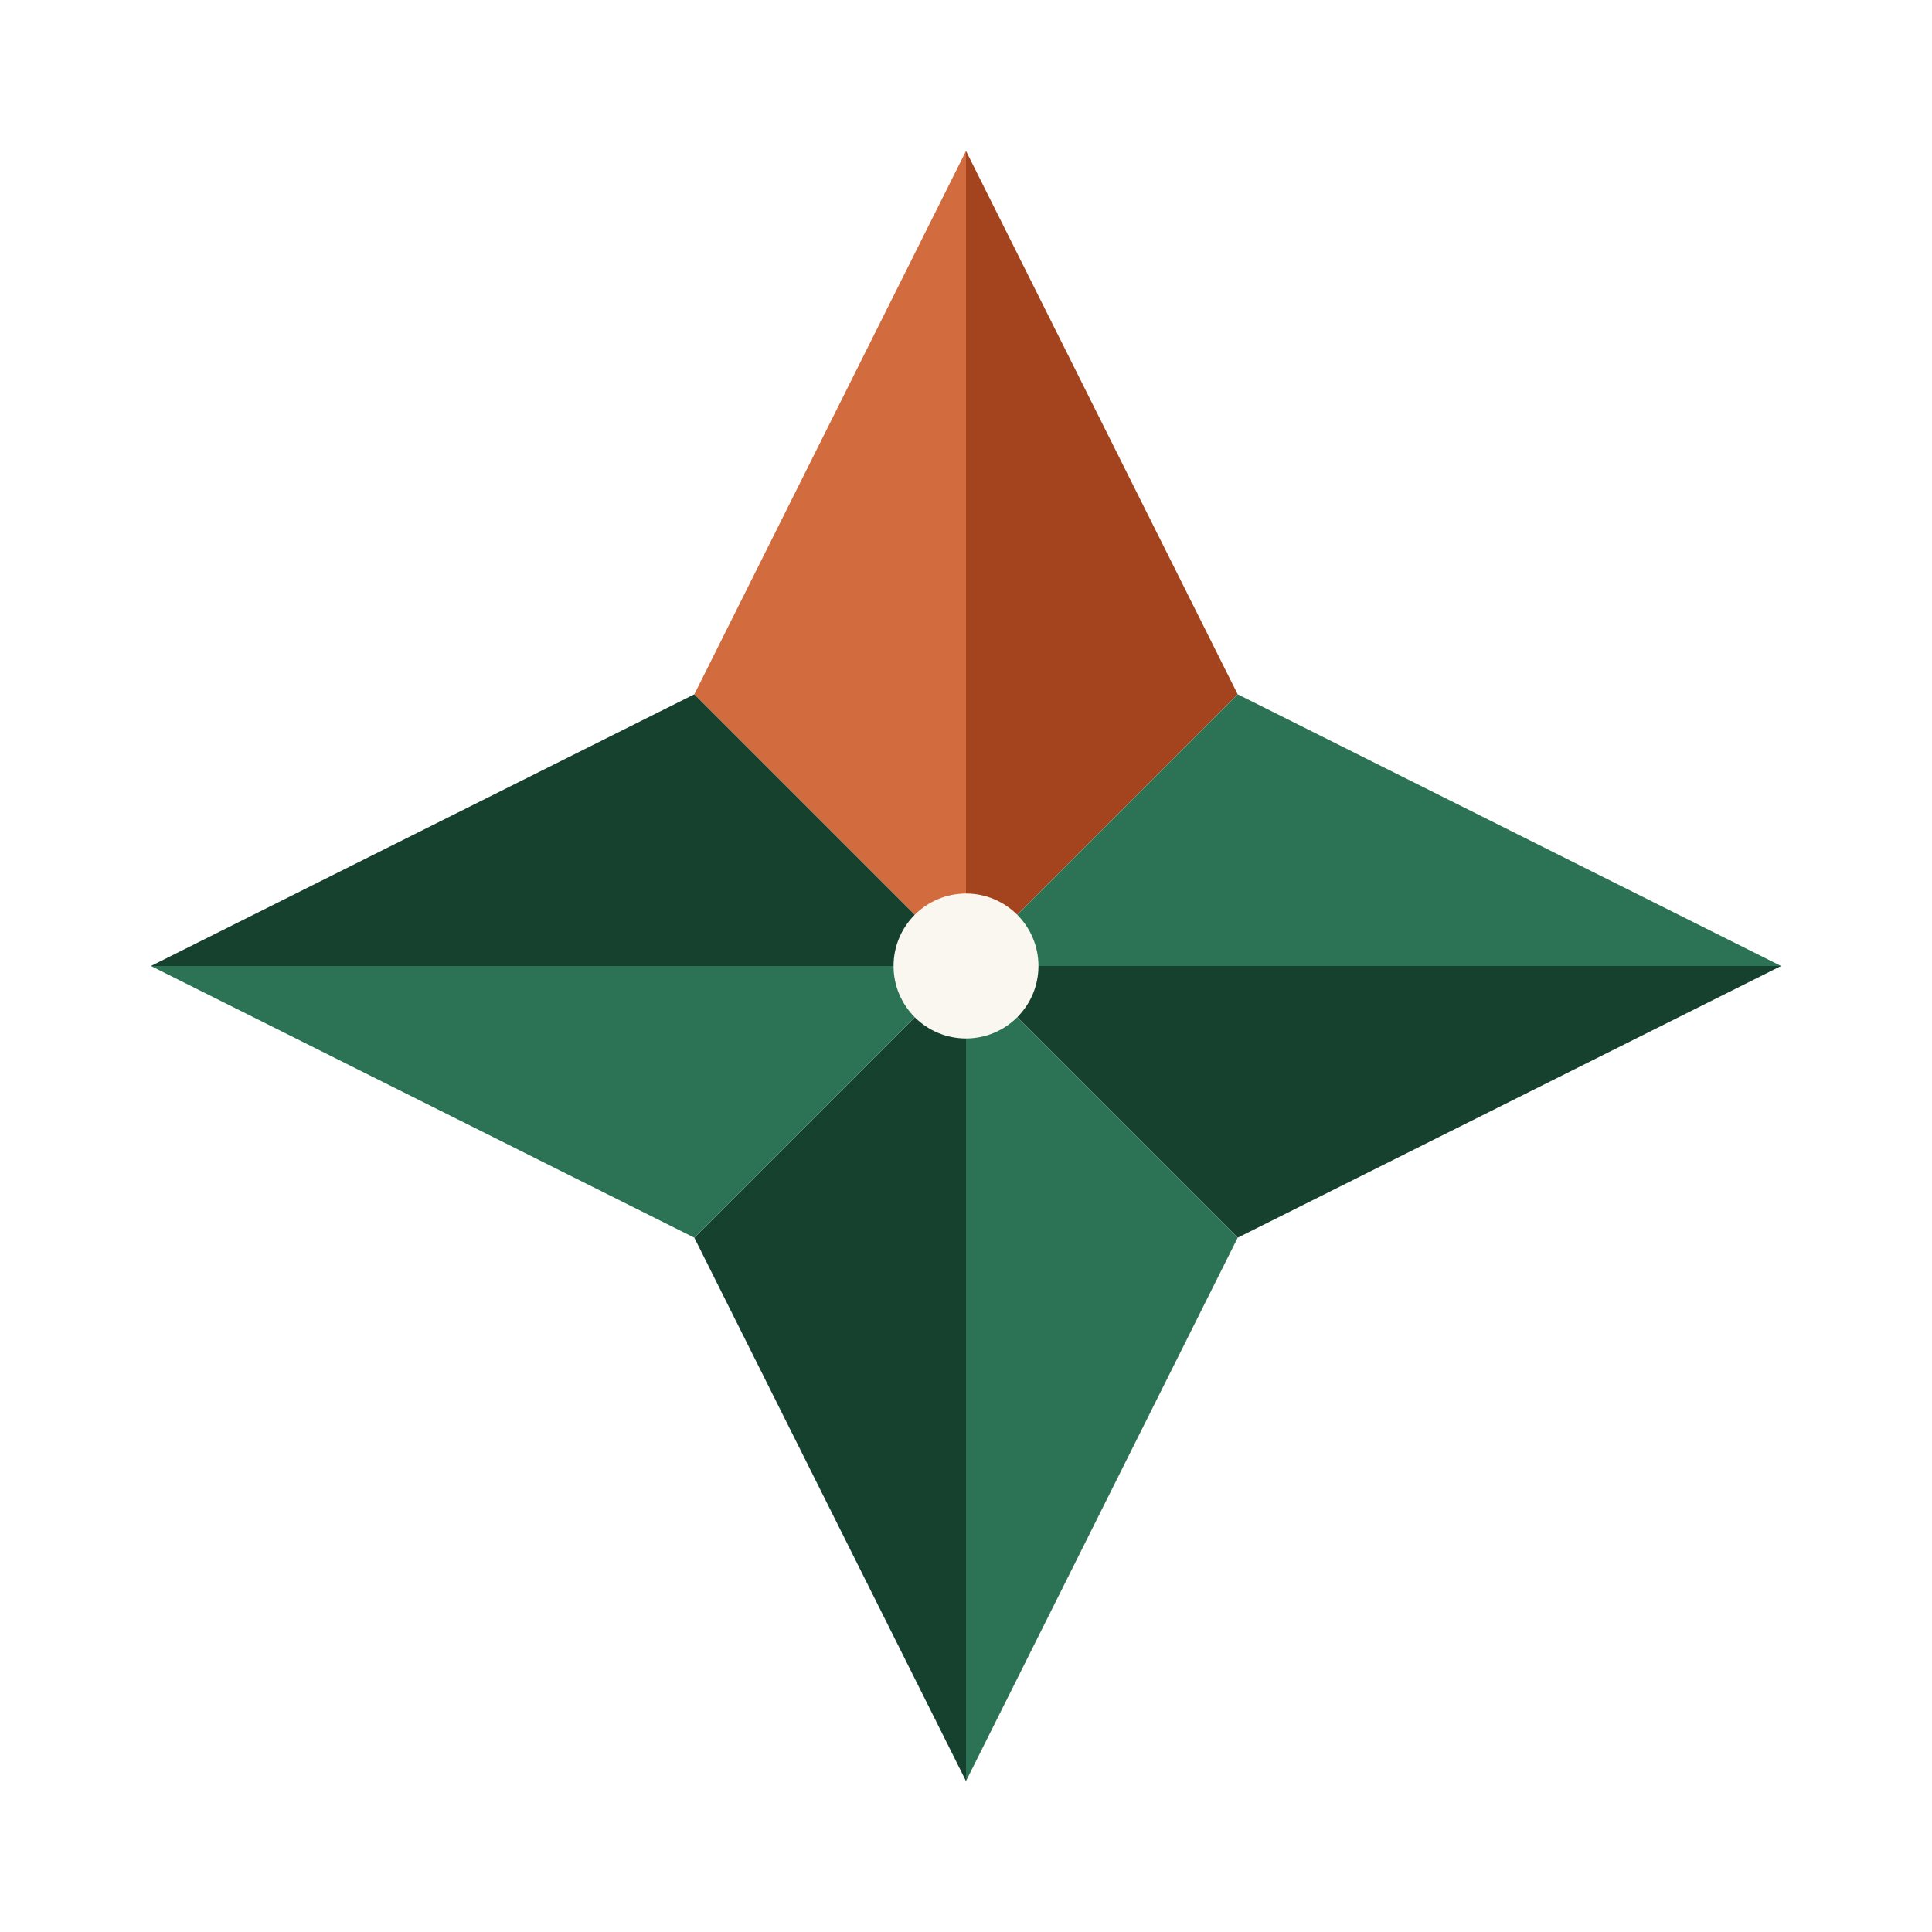
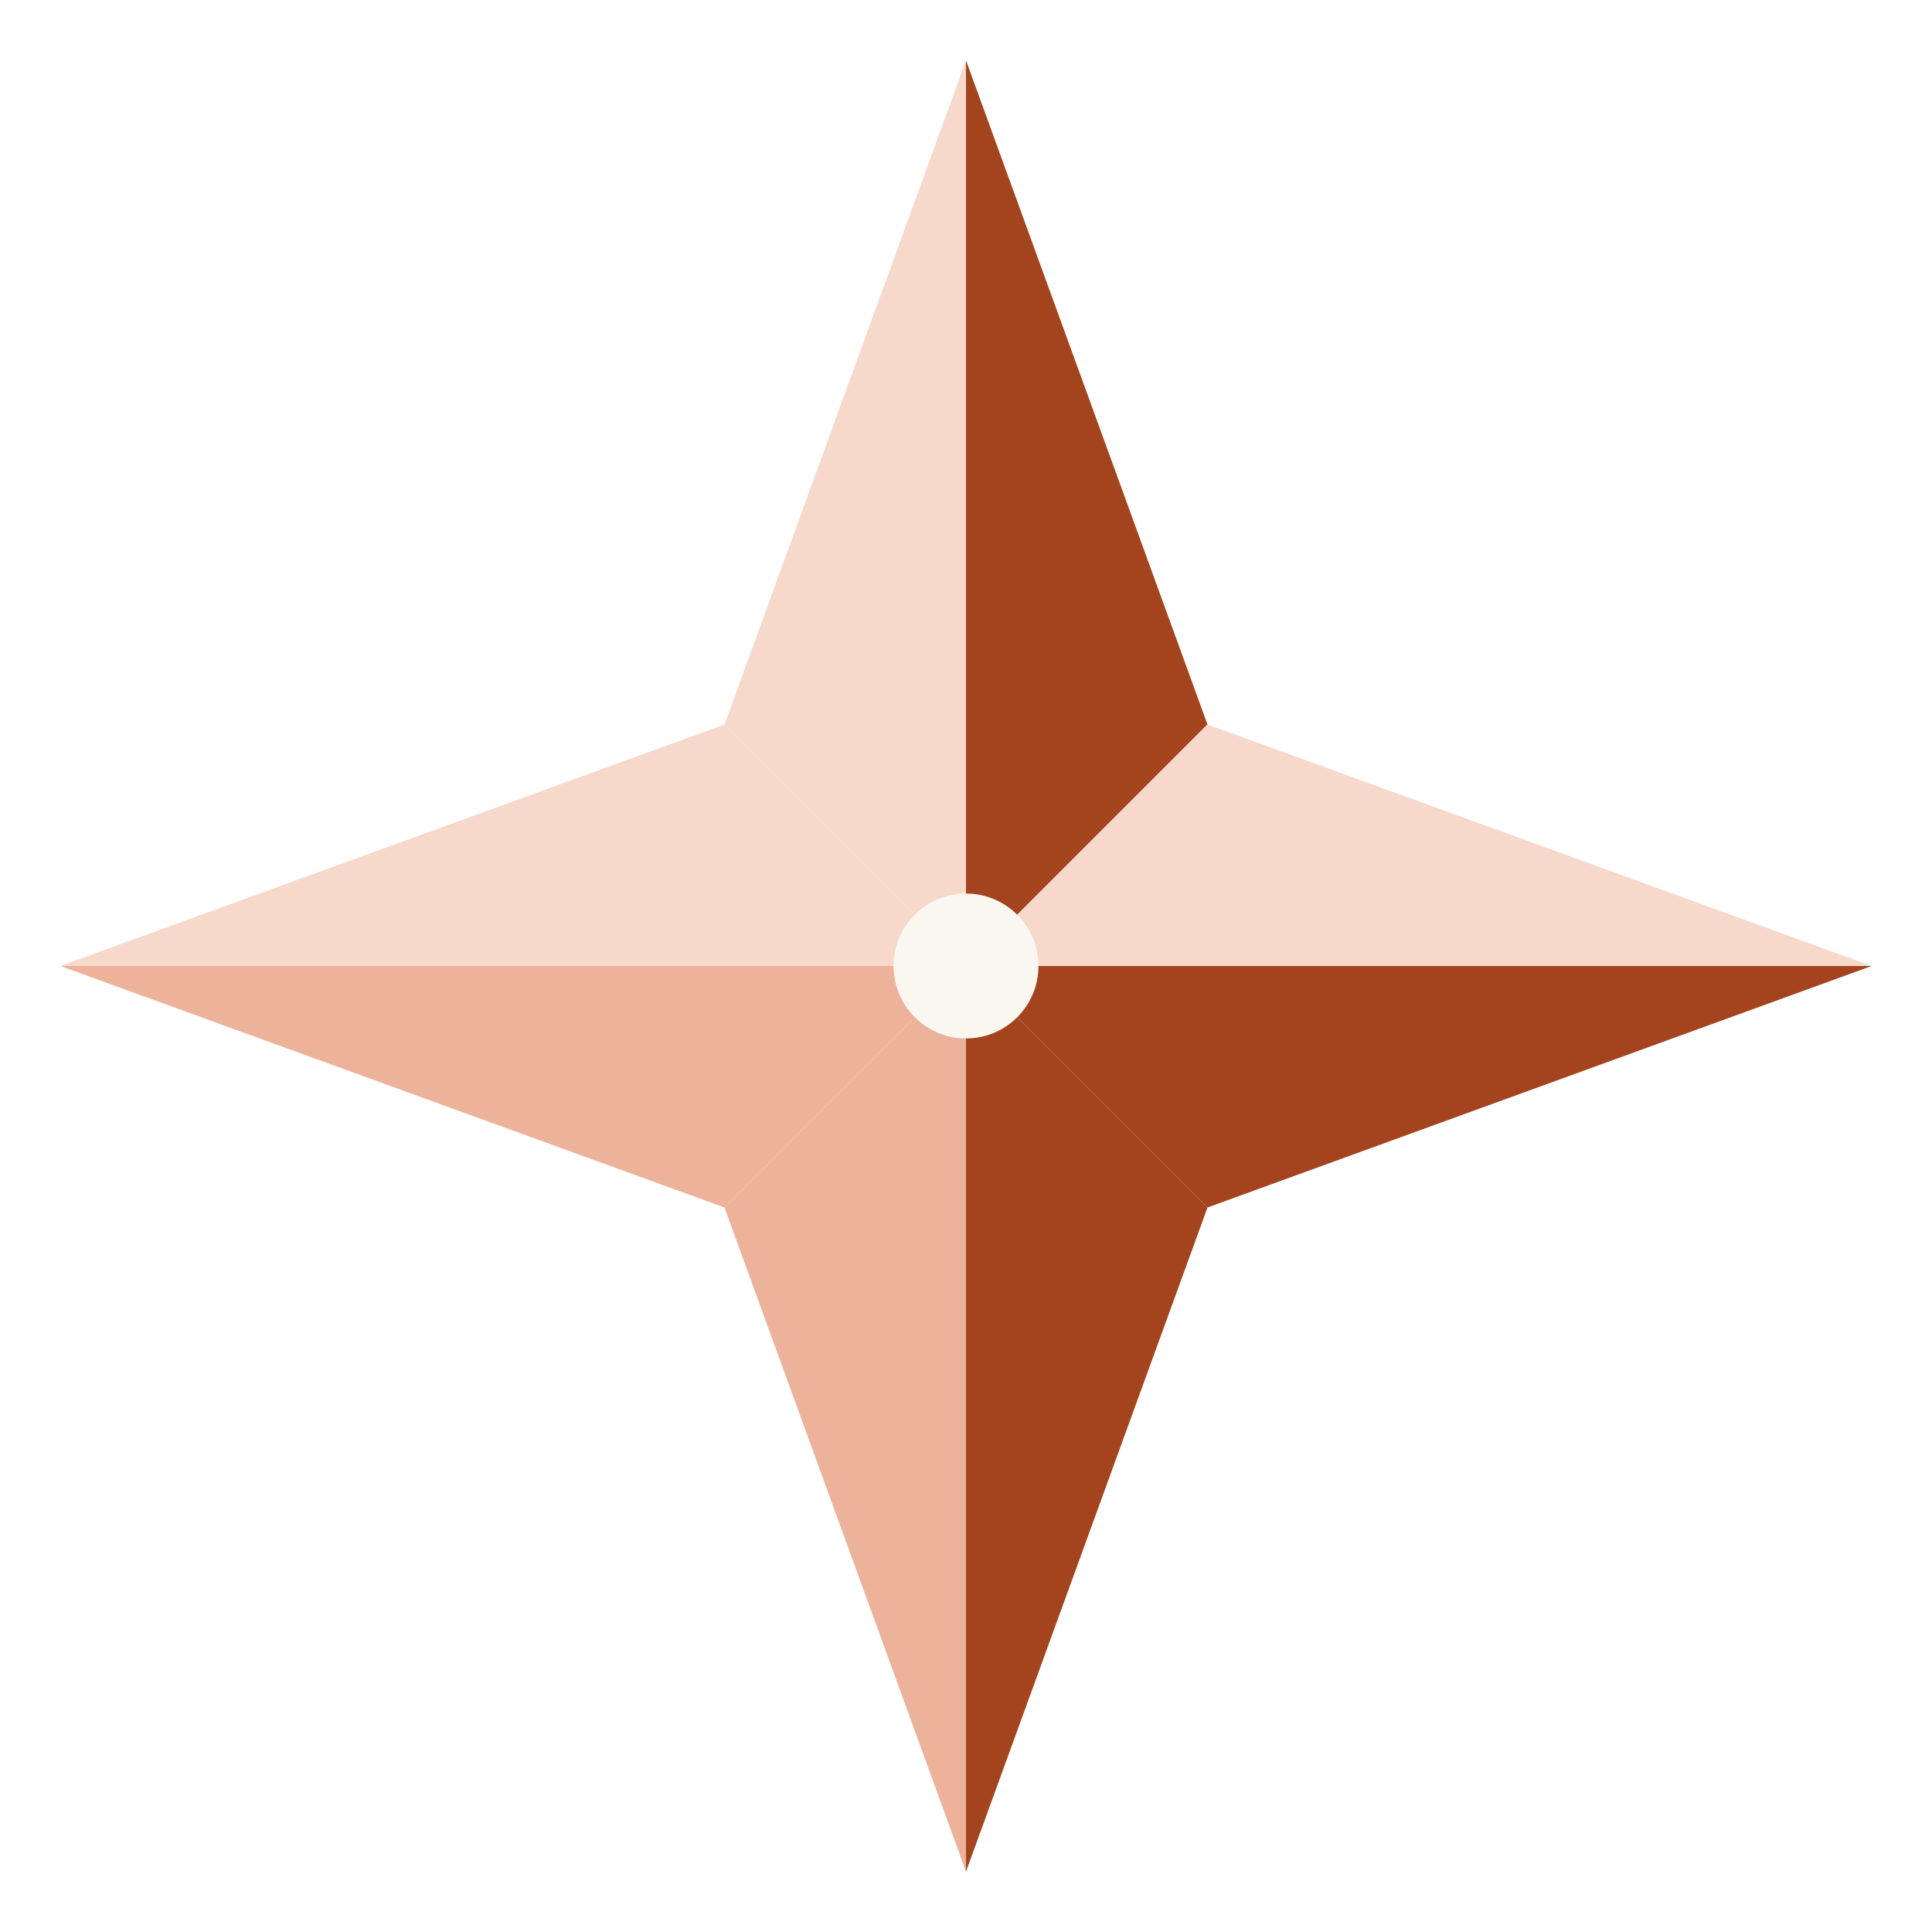
- <svg xmlns="http://www.w3.org/2000/svg" viewBox="0 0 64 64" width="64" height="64" role="img" aria-label="RumboWorks compass star">
-   <path d="M32 5 L23 23 L32 32 Z" fill="#D26B3E" />
-   <path d="M32 5 L41 23 L32 32 Z" fill="#A4441F" />
-   <path d="M59 32 L41 23 L32 32 Z" fill="#2C7355" />
-   <path d="M59 32 L41 41 L32 32 Z" fill="#16412F" />
-   <path d="M32 59 L41 41 L32 32 Z" fill="#2C7355" />
-   <path d="M32 59 L23 41 L32 32 Z" fill="#16412F" />
-   <path d="M5 32 L23 41 L32 32 Z" fill="#2C7355" />
-   <path d="M5 32 L23 23 L32 32 Z" fill="#16412F" />
+ <svg xmlns="http://www.w3.org/2000/svg" viewBox="0 0 64 64" width="256" height="256">
+   <path d="M32 32 L24 24 L32 2 Z" fill="#F6D9CB" />
+   <path d="M32 32 L32 2 L40 24 Z" fill="#A4441F" />
+   <path d="M32 32 L40 24 L62 32 Z" fill="#F6D9CB" />
+   <path d="M32 32 L62 32 L40 40 Z" fill="#A4441F" />
+   <path d="M32 32 L40 40 L32 62 Z" fill="#A4441F" />
+   <path d="M32 32 L32 62 L24 40 Z" fill="#ECB29A" />
+   <path d="M32 32 L24 40 L2 32 Z" fill="#ECB29A" />
+   <path d="M32 32 L2 32 L24 24 Z" fill="#F6D9CB" />
  <circle cx="32" cy="32" r="2.4" fill="#FAF7F1" />
</svg>
